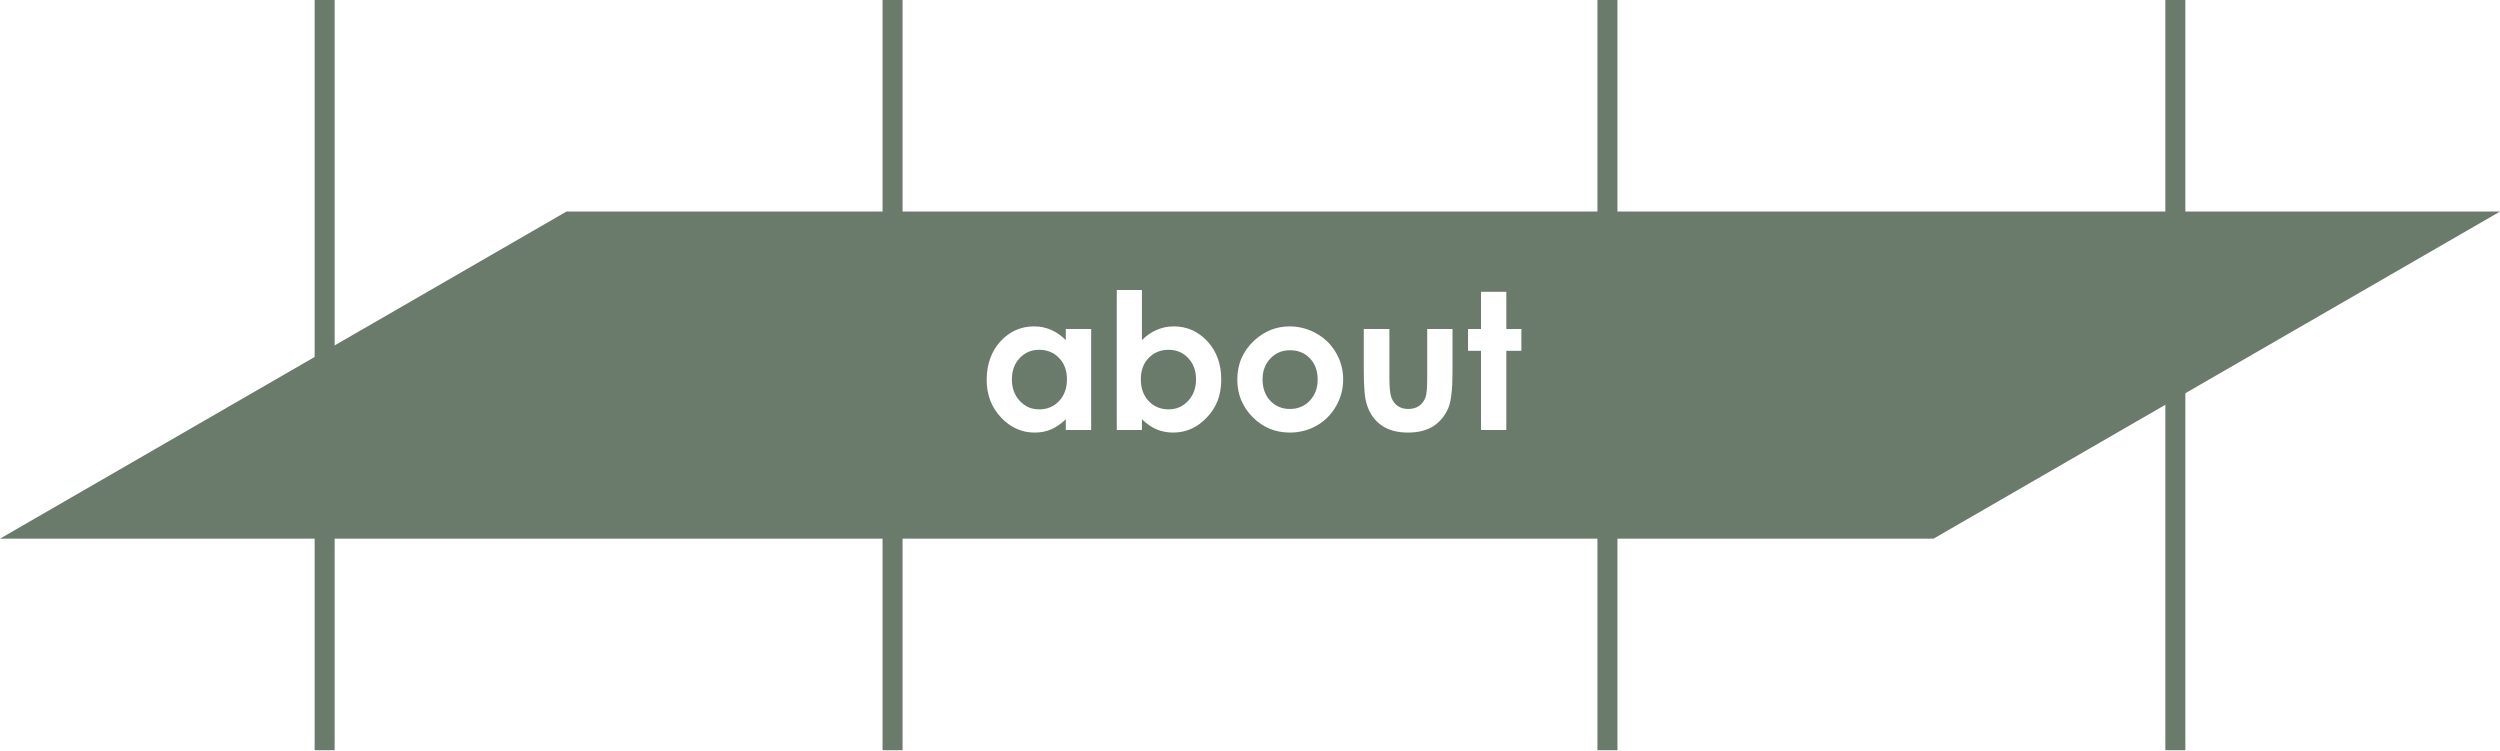
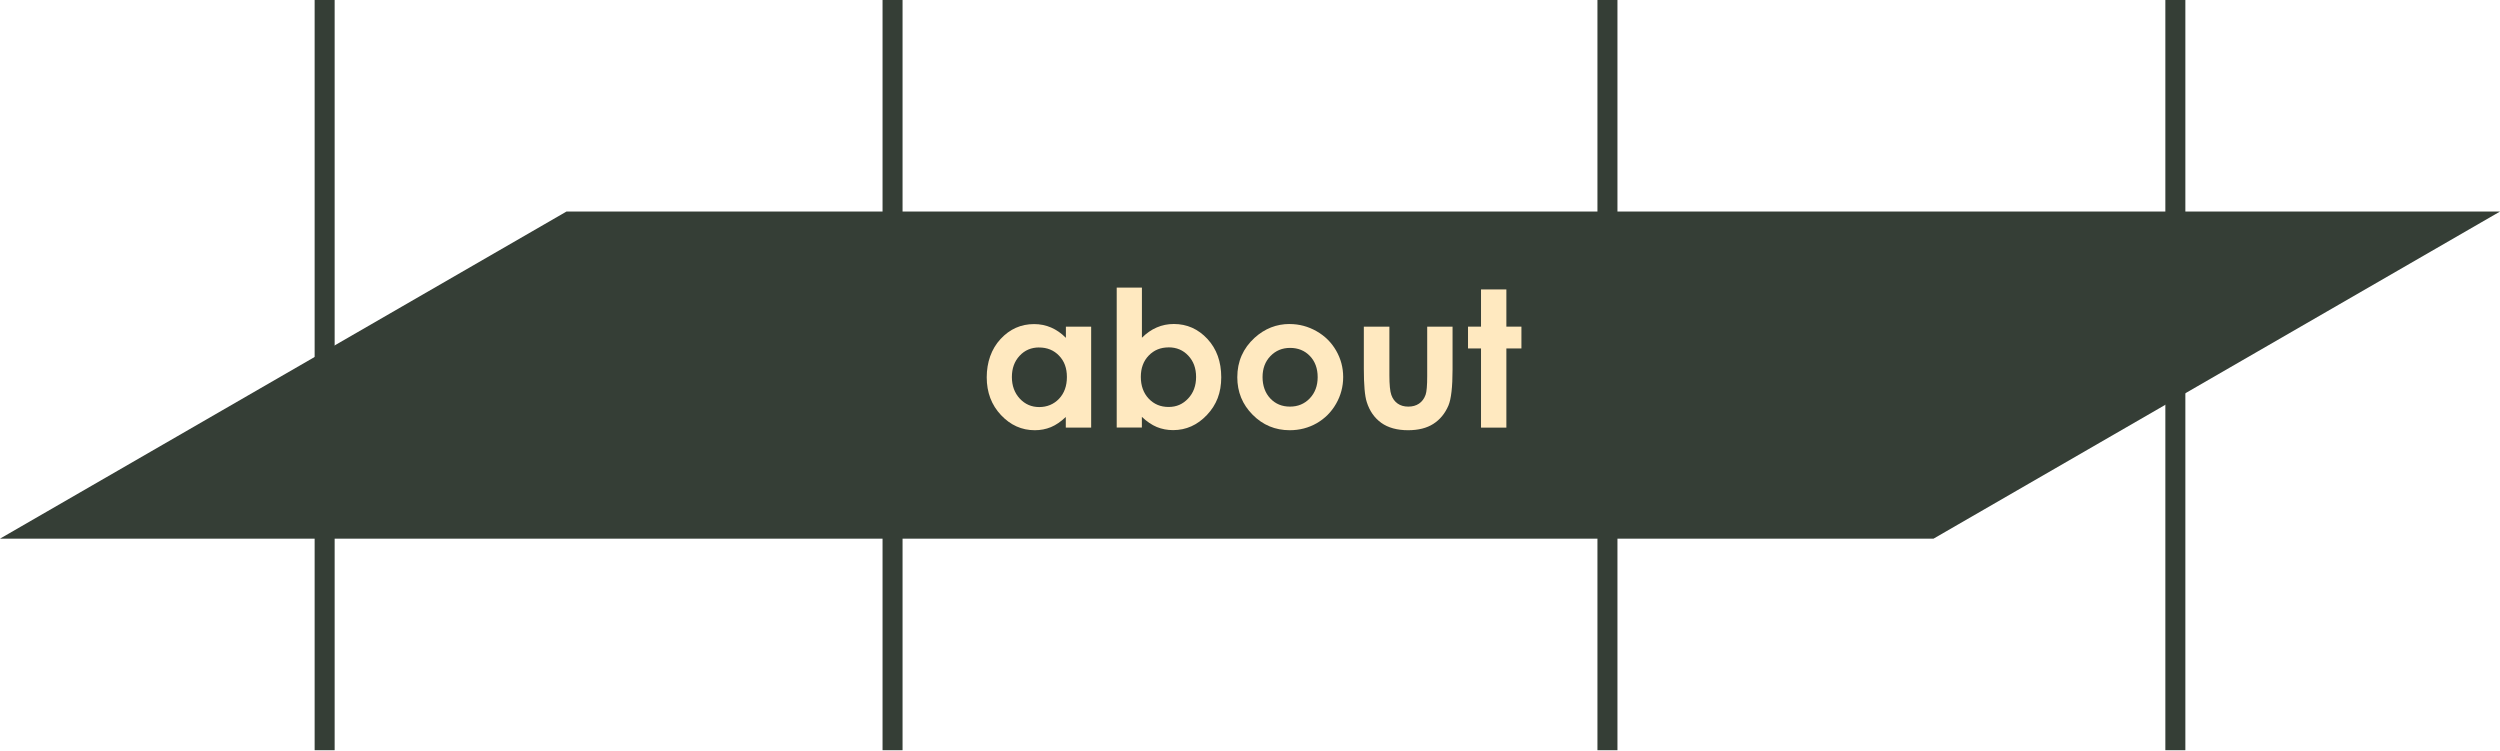
<svg xmlns="http://www.w3.org/2000/svg" id="Layer_1" viewBox="0 0 499.86 150">
  <defs>
-     <style>.cls-1{fill:#6a7b6c;}.cls-2{fill:none;stroke:#6a7b6c;stroke-miterlimit:10;stroke-width:4px;}</style>
+     <style>.cls-1{fill:#ffe9c0;}.cls-2{fill:#353e36;}.cls-3{fill:none;stroke:#353e36;stroke-miterlimit:10;stroke-width:4px;}</style>
  </defs>
-   <path class="cls-1" d="M211.75,71.57c1.05,1.09,1.58,2.51,1.58,4.27s-.53,3.24-1.58,4.35c-1.04,1.1-2.36,1.66-3.95,1.66s-2.84-.56-3.9-1.69c-1.05-1.13-1.58-2.56-1.58-4.3s.52-3.16,1.56-4.26c1.03-1.11,2.33-1.66,3.9-1.66s2.93,.54,3.97,1.63Z" />
-   <path class="cls-1" d="M237.58,71.6c-1.04-1.11-2.35-1.66-3.94-1.66s-2.92,.54-3.97,1.63c-1.05,1.09-1.57,2.51-1.57,4.27s.52,3.24,1.57,4.35c1.05,1.1,2.38,1.66,3.97,1.66s2.85-.56,3.91-1.69,1.59-2.56,1.59-4.3-.52-3.16-1.56-4.26Zm0,0c-1.04-1.11-2.35-1.66-3.94-1.66s-2.92,.54-3.97,1.63c-1.05,1.09-1.57,2.51-1.57,4.27s.52,3.24,1.57,4.35c1.05,1.1,2.38,1.66,3.97,1.66s2.85-.56,3.91-1.69,1.59-2.56,1.59-4.3-.52-3.16-1.56-4.26Zm0,0c-1.04-1.11-2.35-1.66-3.94-1.66s-2.92,.54-3.97,1.63c-1.05,1.09-1.57,2.51-1.57,4.27s.52,3.24,1.57,4.35c1.05,1.1,2.38,1.66,3.97,1.66s2.85-.56,3.91-1.69,1.59-2.56,1.59-4.3-.52-3.16-1.56-4.26Zm24.33,.05c-1.04-1.08-2.36-1.62-3.97-1.62s-2.88,.55-3.93,1.64c-1.05,1.1-1.57,2.5-1.57,4.2s.52,3.18,1.55,4.27c1.04,1.09,2.35,1.63,3.93,1.63s2.91-.55,3.96-1.65c1.05-1.1,1.58-2.51,1.58-4.25s-.52-3.13-1.55-4.22Zm0,0c-1.04-1.08-2.36-1.62-3.97-1.62s-2.88,.55-3.93,1.64c-1.05,1.1-1.57,2.5-1.57,4.2s.52,3.18,1.55,4.27c1.04,1.09,2.35,1.63,3.93,1.63s2.91-.55,3.96-1.65c1.05-1.1,1.58-2.51,1.58-4.25s-.52-3.13-1.55-4.22Zm-24.33-.05c-1.04-1.11-2.35-1.66-3.94-1.66s-2.92,.54-3.97,1.63c-1.05,1.09-1.57,2.51-1.57,4.27s.52,3.24,1.57,4.35c1.05,1.1,2.38,1.66,3.97,1.66s2.85-.56,3.91-1.69,1.59-2.56,1.59-4.3-.52-3.16-1.56-4.26Zm-124.32-29.3l-48.35,27.92L0,107.7H386.6l48.35-27.92,64.91-37.48H113.26Zm104.91,43.67h-5.07v-2.14c-.99,.94-1.98,1.62-2.97,2.04-1,.41-2.07,.62-3.24,.62-2.6,0-4.86-1.01-6.76-3.04-1.9-2.02-2.85-4.53-2.85-7.54s.92-5.67,2.76-7.66c1.84-1.99,4.07-2.99,6.71-2.99,1.21,0,2.34,.23,3.41,.69,1.06,.46,2.04,1.14,2.94,2.06v-2.23h5.07v20.19Zm23.15-2.52c-1.9,2.03-4.16,3.04-6.77,3.04-1.16,0-2.24-.21-3.24-.62-1.01-.42-2-1.1-2.99-2.04v2.14h-5.03v-27.98h5.03v10.02c.91-.92,1.9-1.6,2.97-2.06,1.06-.46,2.2-.69,3.41-.69,2.64,0,4.87,1,6.72,2.99,1.84,1.99,2.76,4.54,2.76,7.66s-.95,5.52-2.86,7.54Zm25.82-2.25c-.94,1.66-2.23,2.95-3.86,3.89-1.64,.93-3.44,1.4-5.4,1.4-2.9,0-5.37-1.03-7.42-3.09-2.04-2.06-3.07-4.56-3.07-7.51,0-3.15,1.16-5.78,3.47-7.88,2.03-1.83,4.36-2.75,7-2.75,1.9,0,3.69,.48,5.37,1.43s2.98,2.24,3.92,3.88c.94,1.63,1.41,3.39,1.41,5.29s-.47,3.68-1.42,5.34Zm23.28-6.87c0,3.53-.28,5.94-.83,7.24-.68,1.58-1.69,2.8-3.01,3.65-1.32,.84-3.01,1.27-5.05,1.27-2.21,0-4-.5-5.37-1.49s-2.33-2.37-2.88-4.13c-.4-1.23-.6-3.46-.6-6.68v-8.41h5.12v9.72c0,1.9,.13,3.21,.39,3.95,.26,.73,.68,1.3,1.26,1.71,.58,.41,1.29,.61,2.13,.61s1.56-.2,2.15-.6c.59-.4,1.02-.99,1.31-1.77,.21-.58,.32-1.82,.32-3.73v-9.89h5.06v8.55Zm13.77-4.19h-3.01v15.83h-5.06v-15.83h-2.6v-4.36h2.6v-7.44h5.06v7.44h3.01v4.36Zm-46.25-.11c-1.57,0-2.88,.55-3.93,1.64-1.05,1.1-1.57,2.5-1.57,4.2s.52,3.18,1.55,4.27c1.04,1.09,2.35,1.63,3.93,1.63s2.91-.55,3.96-1.65c1.05-1.1,1.58-2.51,1.58-4.25s-.52-3.13-1.55-4.22c-1.04-1.08-2.36-1.62-3.97-1.62Zm-24.3-.09c-1.59,0-2.92,.54-3.97,1.63-1.05,1.09-1.57,2.51-1.57,4.27s.52,3.24,1.57,4.35c1.05,1.1,2.38,1.66,3.97,1.66s2.85-.56,3.91-1.69,1.59-2.56,1.59-4.3-.52-3.16-1.56-4.26c-1.04-1.11-2.35-1.66-3.94-1.66Zm3.94,1.66c-1.04-1.11-2.35-1.66-3.94-1.66s-2.92,.54-3.97,1.63c-1.05,1.09-1.57,2.51-1.57,4.27s.52,3.24,1.57,4.35c1.05,1.1,2.38,1.66,3.97,1.66s2.85-.56,3.91-1.69,1.59-2.56,1.59-4.3-.52-3.16-1.56-4.26Zm24.33,.05c-1.04-1.08-2.36-1.62-3.97-1.62s-2.88,.55-3.93,1.64c-1.05,1.1-1.57,2.5-1.57,4.2s.52,3.18,1.55,4.27c1.04,1.09,2.35,1.63,3.93,1.63s2.91-.55,3.96-1.65c1.05-1.1,1.58-2.51,1.58-4.25s-.52-3.13-1.55-4.22Zm0,0c-1.04-1.08-2.36-1.62-3.97-1.62s-2.88,.55-3.93,1.64c-1.05,1.1-1.57,2.5-1.57,4.2s.52,3.18,1.55,4.27c1.04,1.09,2.35,1.63,3.93,1.63s2.91-.55,3.96-1.65c1.05-1.1,1.58-2.51,1.58-4.25s-.52-3.13-1.55-4.22Zm-24.33-.05c-1.04-1.11-2.35-1.66-3.94-1.66s-2.92,.54-3.97,1.63c-1.05,1.09-1.57,2.51-1.57,4.27s.52,3.24,1.57,4.35c1.05,1.1,2.38,1.66,3.97,1.66s2.85-.56,3.91-1.69,1.59-2.56,1.59-4.3-.52-3.16-1.56-4.26Z" />
-   <line class="cls-2" x1="178.46" y1="150" x2="178.46" />
-   <line class="cls-2" x1="64.91" y1="150" x2="64.91" />
-   <line class="cls-2" x1="434.95" y1="150" x2="434.95" />
-   <line class="cls-2" x1="321.4" y1="150" x2="321.4" />
+   <polygon class="cls-2" points="499.86 42.3 434.95 79.78 386.6 107.7 0 107.7 64.91 70.22 113.26 42.3 499.86 42.3" />
+   <line class="cls-3" x1="178.46" y1="150" x2="178.46" />
+   <line class="cls-3" x1="64.91" y1="150" x2="64.91" />
+   <line class="cls-3" x1="434.95" y1="150" x2="434.95" />
+   <line class="cls-3" x1="321.4" y1="150" x2="321.4" />
+   <g>
+     <path class="cls-1" d="M213.1,65.31h5.07v20.19h-5.07v-2.13c-.99,.94-1.98,1.62-2.97,2.03-1,.41-2.07,.62-3.23,.62-2.61,0-4.86-1.01-6.76-3.03-1.9-2.02-2.85-4.54-2.85-7.54s.92-5.67,2.76-7.66c1.84-1.99,4.08-2.99,6.71-2.99,1.21,0,2.35,.23,3.41,.69,1.06,.46,2.04,1.14,2.95,2.06v-2.23Zm-5.33,4.16c-1.57,0-2.87,.55-3.9,1.66-1.04,1.11-1.55,2.53-1.55,4.26s.53,3.18,1.58,4.31c1.05,1.13,2.35,1.69,3.89,1.69s2.91-.55,3.96-1.66c1.05-1.11,1.57-2.56,1.57-4.35s-.52-3.18-1.57-4.27c-1.05-1.09-2.37-1.63-3.98-1.63Z" />
+     <path class="cls-1" d="M228.32,57.51v10.02c.92-.92,1.9-1.6,2.97-2.06,1.06-.46,2.2-.69,3.41-.69,2.63,0,4.87,1,6.72,2.99,1.84,1.99,2.76,4.55,2.76,7.66s-.95,5.52-2.86,7.54c-1.91,2.02-4.16,3.03-6.77,3.03-1.16,0-2.25-.21-3.25-.62-1-.42-2-1.09-2.99-2.03v2.13h-5.03v-27.98h5.03Zm5.33,11.95c-1.6,0-2.92,.54-3.97,1.63-1.05,1.09-1.58,2.51-1.58,4.27s.53,3.24,1.58,4.35c1.05,1.11,2.38,1.66,3.97,1.66s2.85-.56,3.91-1.69c1.06-1.12,1.59-2.56,1.59-4.31s-.52-3.15-1.56-4.26c-1.04-1.11-2.35-1.66-3.93-1.66Z" />
+     <path class="cls-1" d="M257.86,64.79c1.9,0,3.7,.48,5.37,1.43,1.68,.95,2.98,2.25,3.92,3.88,.94,1.63,1.41,3.4,1.41,5.29s-.47,3.69-1.42,5.34c-.95,1.66-2.24,2.95-3.87,3.89-1.63,.93-3.43,1.4-5.4,1.4-2.89,0-5.37-1.03-7.41-3.09-2.05-2.06-3.07-4.56-3.07-7.51,0-3.15,1.16-5.78,3.47-7.89,2.03-1.83,4.36-2.75,7-2.75Zm.08,4.77c-1.57,0-2.88,.55-3.93,1.64s-1.57,2.5-1.57,4.2,.52,3.18,1.55,4.27c1.03,1.09,2.34,1.63,3.93,1.63s2.91-.55,3.96-1.65c1.05-1.1,1.58-2.52,1.58-4.25s-.52-3.14-1.55-4.22c-1.04-1.08-2.36-1.62-3.97-1.62Z" />
+     <path class="cls-1" d="M272.68,65.31h5.12v9.72c0,1.89,.13,3.21,.39,3.94,.26,.74,.68,1.31,1.26,1.72,.58,.41,1.29,.61,2.13,.61s1.56-.2,2.15-.6c.59-.4,1.03-.99,1.31-1.77,.21-.58,.32-1.82,.32-3.73v-9.89h5.07v8.55c0,3.53-.28,5.94-.83,7.24-.68,1.58-1.68,2.8-3.01,3.65-1.32,.85-3.01,1.27-5.05,1.27-2.21,0-4-.5-5.37-1.48-1.37-.99-2.33-2.37-2.89-4.14-.4-1.22-.59-3.45-.59-6.68v-8.41Z" />
+     <path class="cls-1" d="M296.12,57.87h5.07v7.44h3.01v4.36h-3.01v15.83h-5.07v-15.83h-2.6v-4.36h2.6v-7.44Z" />
+   </g>
</svg>
